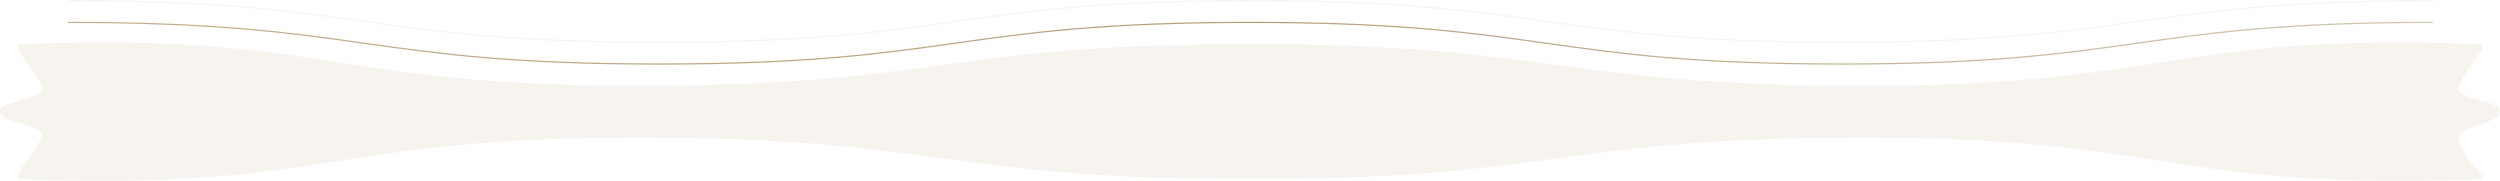
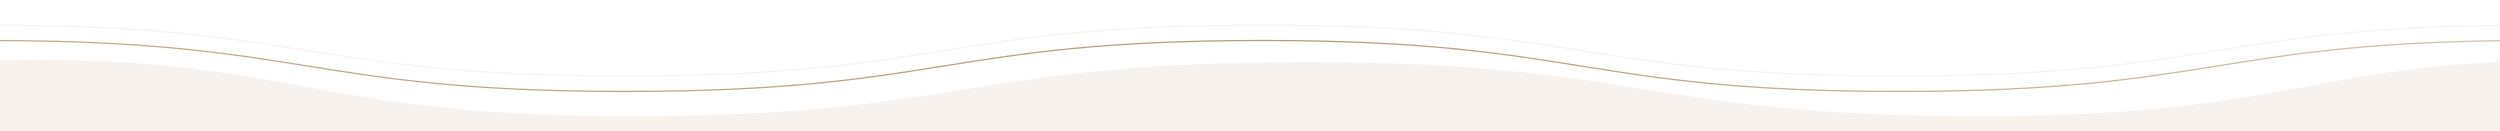
- <svg xmlns="http://www.w3.org/2000/svg" id="_レイヤー_1" viewBox="0 0 2041.661 147.65">
+ <svg xmlns="http://www.w3.org/2000/svg" id="_レイヤー_1" viewBox="0 0 1920 100">
  <defs>
-     <linearGradient id="_名称未設定グラデーション" x1="55.775" y1="35.29" x2="1986.65" y2="35.29" gradientUnits="userSpaceOnUse">
+     <linearGradient id="_名称未設定グラデーション_86" x1="-8.619" y1="50.663" x2="1947.315" y2="50.663" gradientUnits="userSpaceOnUse">
      <stop offset="0" stop-color="#c2b08c" />
      <stop offset=".507" stop-color="#b59f7a" />
      <stop offset="1" stop-color="#d1c6af" />
    </linearGradient>
  </defs>
-   <path d="M2025.298,146.288c-250.774,9.521-251.6-34.004-502.556-34.004-250.955,0-250.955,34.016-501.91,34.016-250.956,0-250.956-34.016-501.912-34.016s-251.782,43.523-502.557,34.004c-9.52-.361,17.653-26.522,17.653-36.048S0,100.713,0,91.186s34.016-9.528,34.016-19.057S6.841,36.439,16.363,36.078c250.774-9.522,251.6,34.003,502.556,34.003s250.955-34.016,501.91-34.016,250.956,34.016,501.912,34.016,251.782-43.523,502.557-34.004c9.52.362-17.653,26.523-17.653,36.049s34.016,9.527,34.016,19.054-35.47,12.793-33.73,22.161C2011.437,132.222,2034.82,145.926,2025.298,146.288Z" fill="#f7f3ee" />
-   <path d="M55.775,18.283c241.359,0,241.359,34.015,482.718,34.015s241.36-34.015,482.719-34.015,241.359,34.015,482.719,34.015,241.36-34.015,482.719-34.015" fill="none" stroke="url(#_名称未設定グラデーション)" stroke-miterlimit="10" />
-   <path d="M1504.589,35.016c-120.715,0-182.082-8.649-241.429-17.013-59.313-8.359-120.645-17.003-241.29-17.003s-181.977,8.644-241.289,17.003c-59.347,8.364-120.714,17.013-241.429,17.013s-182.082-8.649-241.429-17.013C238.41,9.644,177.079,1,56.434,1V0c120.714,0,182.082,8.649,241.429,17.013,59.312,8.359,120.645,17.003,241.289,17.003s181.977-8.644,241.289-17.003C839.788,8.649,901.156,0,1021.87,0s182.083,8.649,241.429,17.013c59.314,8.359,120.646,17.003,241.29,17.003s181.978-8.644,241.291-17.003c59.347-8.364,120.714-17.013,241.429-17.013v1c-120.645,0-181.977,8.644-241.29,17.003C1686.672,26.367,1625.304,35.016,1504.589,35.016Z" fill="#f7f3ee" />
+   <path d="M2044.211,182.659c-259.974,11.658-261.168-41.617-521.403-41.617-260.235,0-260.235,41.638-520.47,41.638-260.236,0-260.236-41.638-520.472-41.638S220.436,194.315-39.539,182.659c-11.656-.523,21.752-32.465,21.752-44.133s-41.638-11.668-41.638-23.336,41.638-11.67,41.638-23.34-33.41-43.615-21.752-44.137c259.974-11.659,261.168,41.616,521.403,41.616s260.236-41.637,520.471-41.637,260.236,41.637,520.472,41.637,261.429-53.272,521.404-41.616c11.656.522-21.751,32.465-21.751,44.133s41.638,11.668,41.638,23.336c0,11.67-43.436,15.718-41.28,27.187C2027.163,165.473,2055.869,182.136,2044.211,182.659Z" fill="#f7f2ed" />
+   <path d="M-8.619,31.104c244.491,0,244.491,39.119,488.983,39.119s244.491-39.119,488.983-39.119,244.492,39.119,488.984,39.119,244.492-39.119,488.984-39.119" fill="none" stroke="url(#_名称未設定グラデーション_86)" stroke-miterlimit="10" />
+   <path d="M-8.619,19.257c244.491,0,244.491,39.118,488.983,39.118s244.491-39.118,488.983-39.118,244.492,39.118,488.984,39.118,244.492-39.118,488.984-39.118" fill="none" stroke="#f7f2ed" stroke-miterlimit="10" />
</svg>
